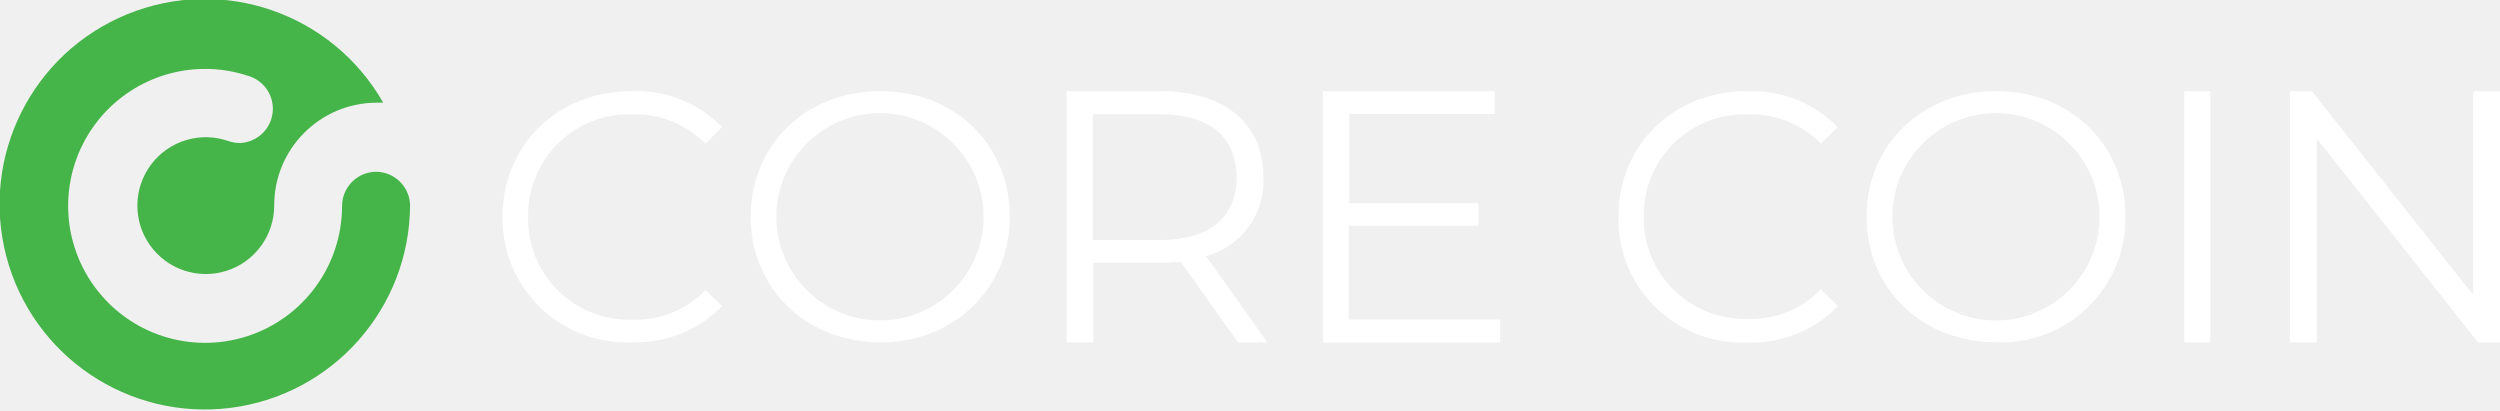
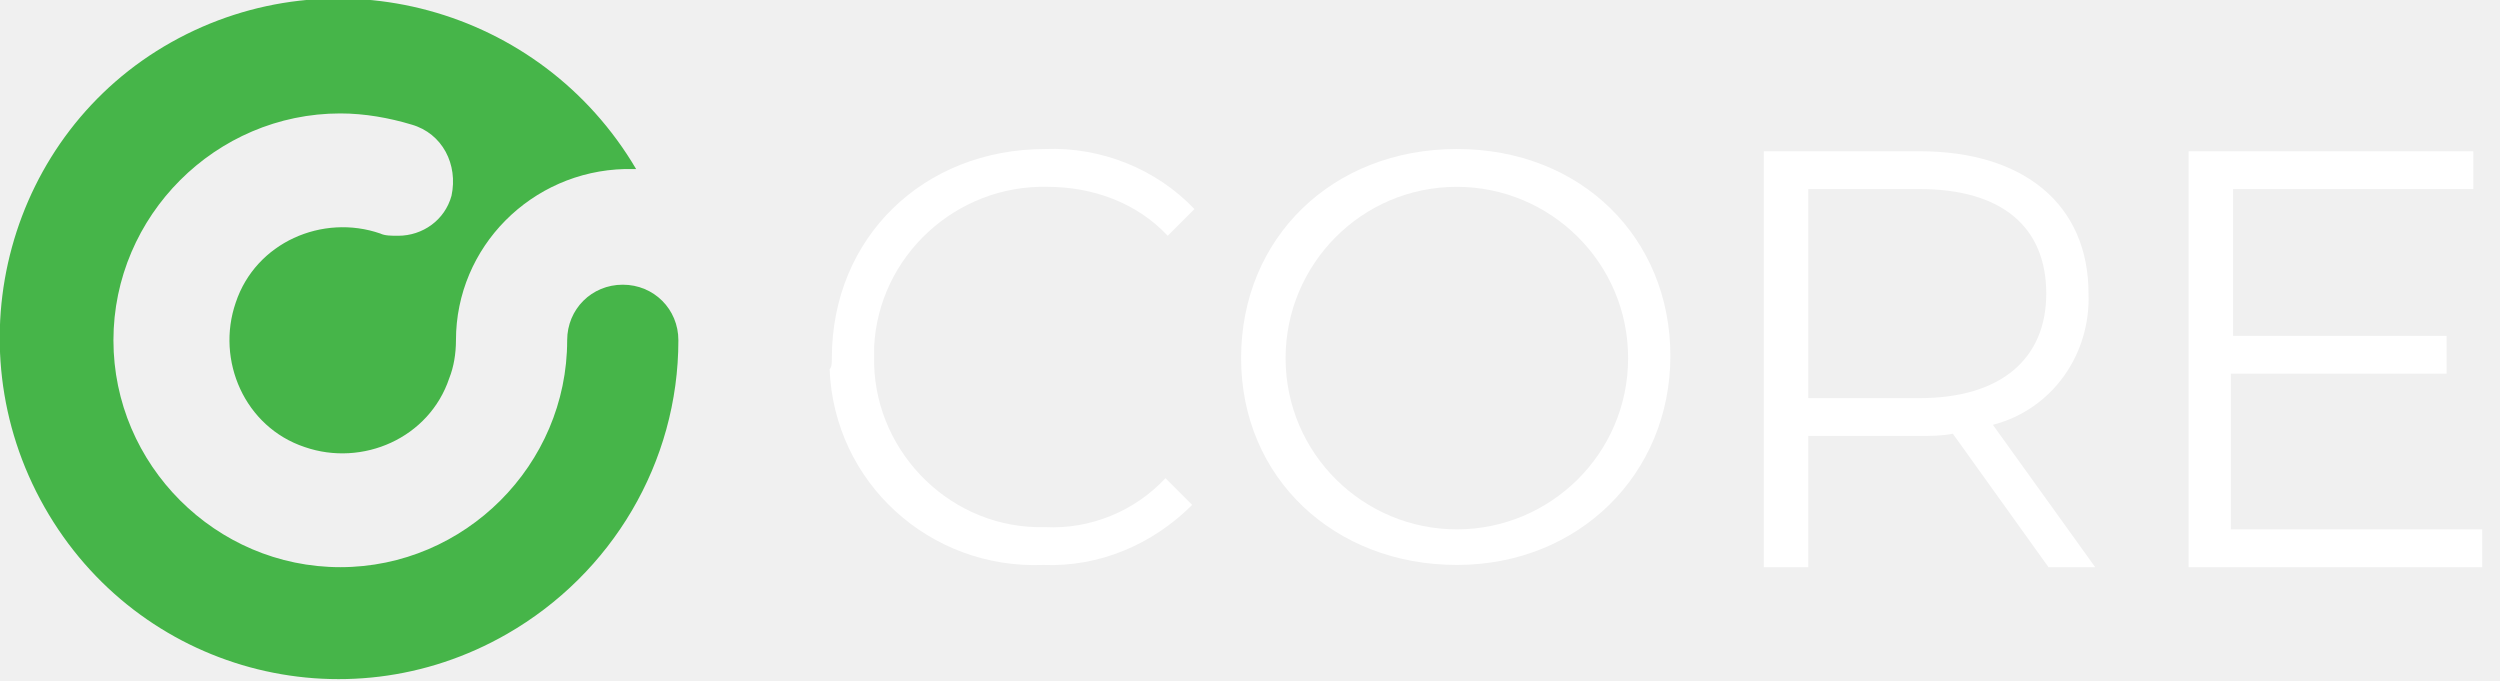
- <svg xmlns="http://www.w3.org/2000/svg" viewBox="0 0 186 30.56">
-   <defs>
-     <style>.logoa{fill:#fff;}.logob{fill:#46b549;}</style>
-   </defs>
-   <path class="logoa" d="M188,9V27.69h-1.63l-12-15.16V27.69h-2V9H174l12,15.16V9Z" transform="translate(-2 -2.22)" />
-   <path class="logoa" d="M164.51,9h1.94V27.69h-1.94Z" transform="translate(-2 -2.22)" />
-   <path class="logoa" d="M140.87,18.35C140.87,13,145,9,150.52,9s9.62,4,9.62,9.34a9.23,9.23,0,0,1-9.62,9.34C145,27.69,140.87,23.7,140.87,18.35Zm17.34,0a7.71,7.71,0,0,0-15.42,0,7.71,7.71,0,0,0,15.42,0Z" transform="translate(-2 -2.22)" />
-   <path class="logoa" d="M122.41,18.35C122.41,13,126.5,9,132,9a8.9,8.9,0,0,1,6.72,2.68l-1.24,1.23a7.27,7.27,0,0,0-5.42-2.18,7.5,7.5,0,0,0-7.77,7.61,7.5,7.5,0,0,0,7.77,7.6,7.17,7.17,0,0,0,5.42-2.2L138.75,25a9,9,0,0,1-6.75,2.7A9.19,9.19,0,0,1,122.41,18.35Z" transform="translate(-2 -2.22)" />
-   <path class="logoa" d="M113.61,26v1.71H100.42V9h12.79v1.7H102.39v6.64H112v1.68h-9.65V26Z" transform="translate(-2 -2.22)" />
-   <path class="logoa" d="M94.11,27.69l-4.27-6a12.29,12.29,0,0,1-1.49.08h-5v5.92h-2V9h7C93.1,9,96,11.41,96,15.41a5.79,5.79,0,0,1-4.27,5.87l4.56,6.41ZM94,15.41c0-3-2-4.69-5.7-4.69h-5v9.36h5c3.73,0,5.7-1.73,5.7-4.67Z" transform="translate(-2 -2.22)" />
-   <path class="logoa" d="M57.85,18.35C57.85,13,61.94,9,67.5,9s9.63,4,9.63,9.34S73,27.69,67.5,27.69,57.85,23.7,57.85,18.35Zm17.33,0a7.71,7.71,0,0,0-15.42,0,7.71,7.71,0,0,0,15.42,0Z" transform="translate(-2 -2.22)" />
-   <path class="logoa" d="M39.39,18.35C39.39,13,43.48,9,49,9a8.88,8.88,0,0,1,6.72,2.68l-1.24,1.23a7.28,7.28,0,0,0-5.43-2.18,7.5,7.5,0,0,0-7.76,7.61A7.5,7.5,0,0,0,49.06,26a7.18,7.18,0,0,0,5.43-2.2L55.73,25A9,9,0,0,1,49,27.68,9.2,9.2,0,0,1,39.39,18.35Z" transform="translate(-2 -2.22)" />
-   <path class="logob" d="M30,15a2.55,2.55,0,0,0-2.55,2.55,10.19,10.19,0,1,1-7-9.69,2.55,2.55,0,0,1-.6,5,2.6,2.6,0,0,1-.84-.14h0a5.09,5.09,0,1,0,3.39,4.8A7.64,7.64,0,0,1,30,9.86l.51,0a15.27,15.27,0,1,0,2,7.62A2.55,2.55,0,0,0,30,15Z" transform="translate(-2 -2.22)" />
+ <svg xmlns="http://www.w3.org/2000/svg" version="1.2" baseProfile="tiny" id="Layer_1" x="0px" y="0px" viewBox="0 0 112.4 30.6" overflow="visible" xml:space="preserve">
+   <path fill="#FFFFFF" d="M111.6,23.8v1.7H98.4V6.8h12.8v1.7h-10.8v6.6h9.6v1.7h-9.7v7H111.6z" />
+   <path fill="#FFFFFF" d="M92.1,25.5l-4.3-6c-0.5,0.1-1,0.1-1.5,0.1h-5v5.9h-2V6.8h7c4.7,0,7.6,2.4,7.6,6.4c0.1,2.7-1.6,5.2-4.3,5.9  l4.6,6.4L92.1,25.5z M92,13.2c0-3-2-4.7-5.7-4.7h-5v9.4h5C90,17.9,92,16.1,92,13.2z" />
+   <path fill="#FFFFFF" d="M55.8,16.1c0-5.4,4.1-9.4,9.7-9.4s9.6,4,9.6,9.3s-4.1,9.4-9.6,9.4S55.8,21.5,55.8,16.1z M73.2,16.1  c0-4.3-3.5-7.7-7.7-7.7c-4.3,0-7.7,3.5-7.7,7.7c0,4.3,3.5,7.7,7.7,7.7C69.7,23.8,73.2,20.4,73.2,16.1z" />
+   <path fill="#FFFFFF" d="M37.4,16.1c0-5.4,4.1-9.4,9.6-9.4c2.5-0.1,5,0.9,6.7,2.7l-1.2,1.2c-1.4-1.5-3.4-2.2-5.4-2.2  c-4.1-0.1-7.6,3.1-7.8,7.2c0,0.1,0,0.3,0,0.4c-0.1,4.1,3.2,7.6,7.3,7.7c0.1,0,0.3,0,0.4,0c2,0.1,4-0.7,5.4-2.2l1.2,1.2  c-1.8,1.8-4.2,2.8-6.7,2.7c-5.1,0.2-9.4-3.7-9.6-8.8C37.4,16.5,37.4,16.3,37.4,16.1z" />
+   <path fill="#46B549" d="M28,12.8c-1.4,0-2.5,1.1-2.5,2.5c0,5.6-4.6,10.2-10.2,10.2S5.1,20.9,5.1,15.3c0-5.6,4.6-10.2,10.2-10.2  c1.1,0,2.2,0.2,3.2,0.5c1.4,0.4,2.1,1.8,1.8,3.2c-0.3,1.1-1.3,1.8-2.4,1.8c-0.3,0-0.6,0-0.8-0.1l0,0c-2.6-0.9-5.6,0.4-6.5,3.1  c-0.9,2.6,0.4,5.6,3.1,6.5c2.6,0.9,5.6-0.4,6.5-3.1c0.2-0.5,0.3-1.1,0.3-1.7c0-4.2,3.4-7.6,7.6-7.7h0.5C24.3,0.3,15-2.2,7.7,1.9  S-2.2,15.4,2,22.8s13.5,9.9,20.8,5.7c4.7-2.7,7.7-7.7,7.7-13.2C30.5,13.9,29.4,12.8,28,12.8z" />
</svg>
